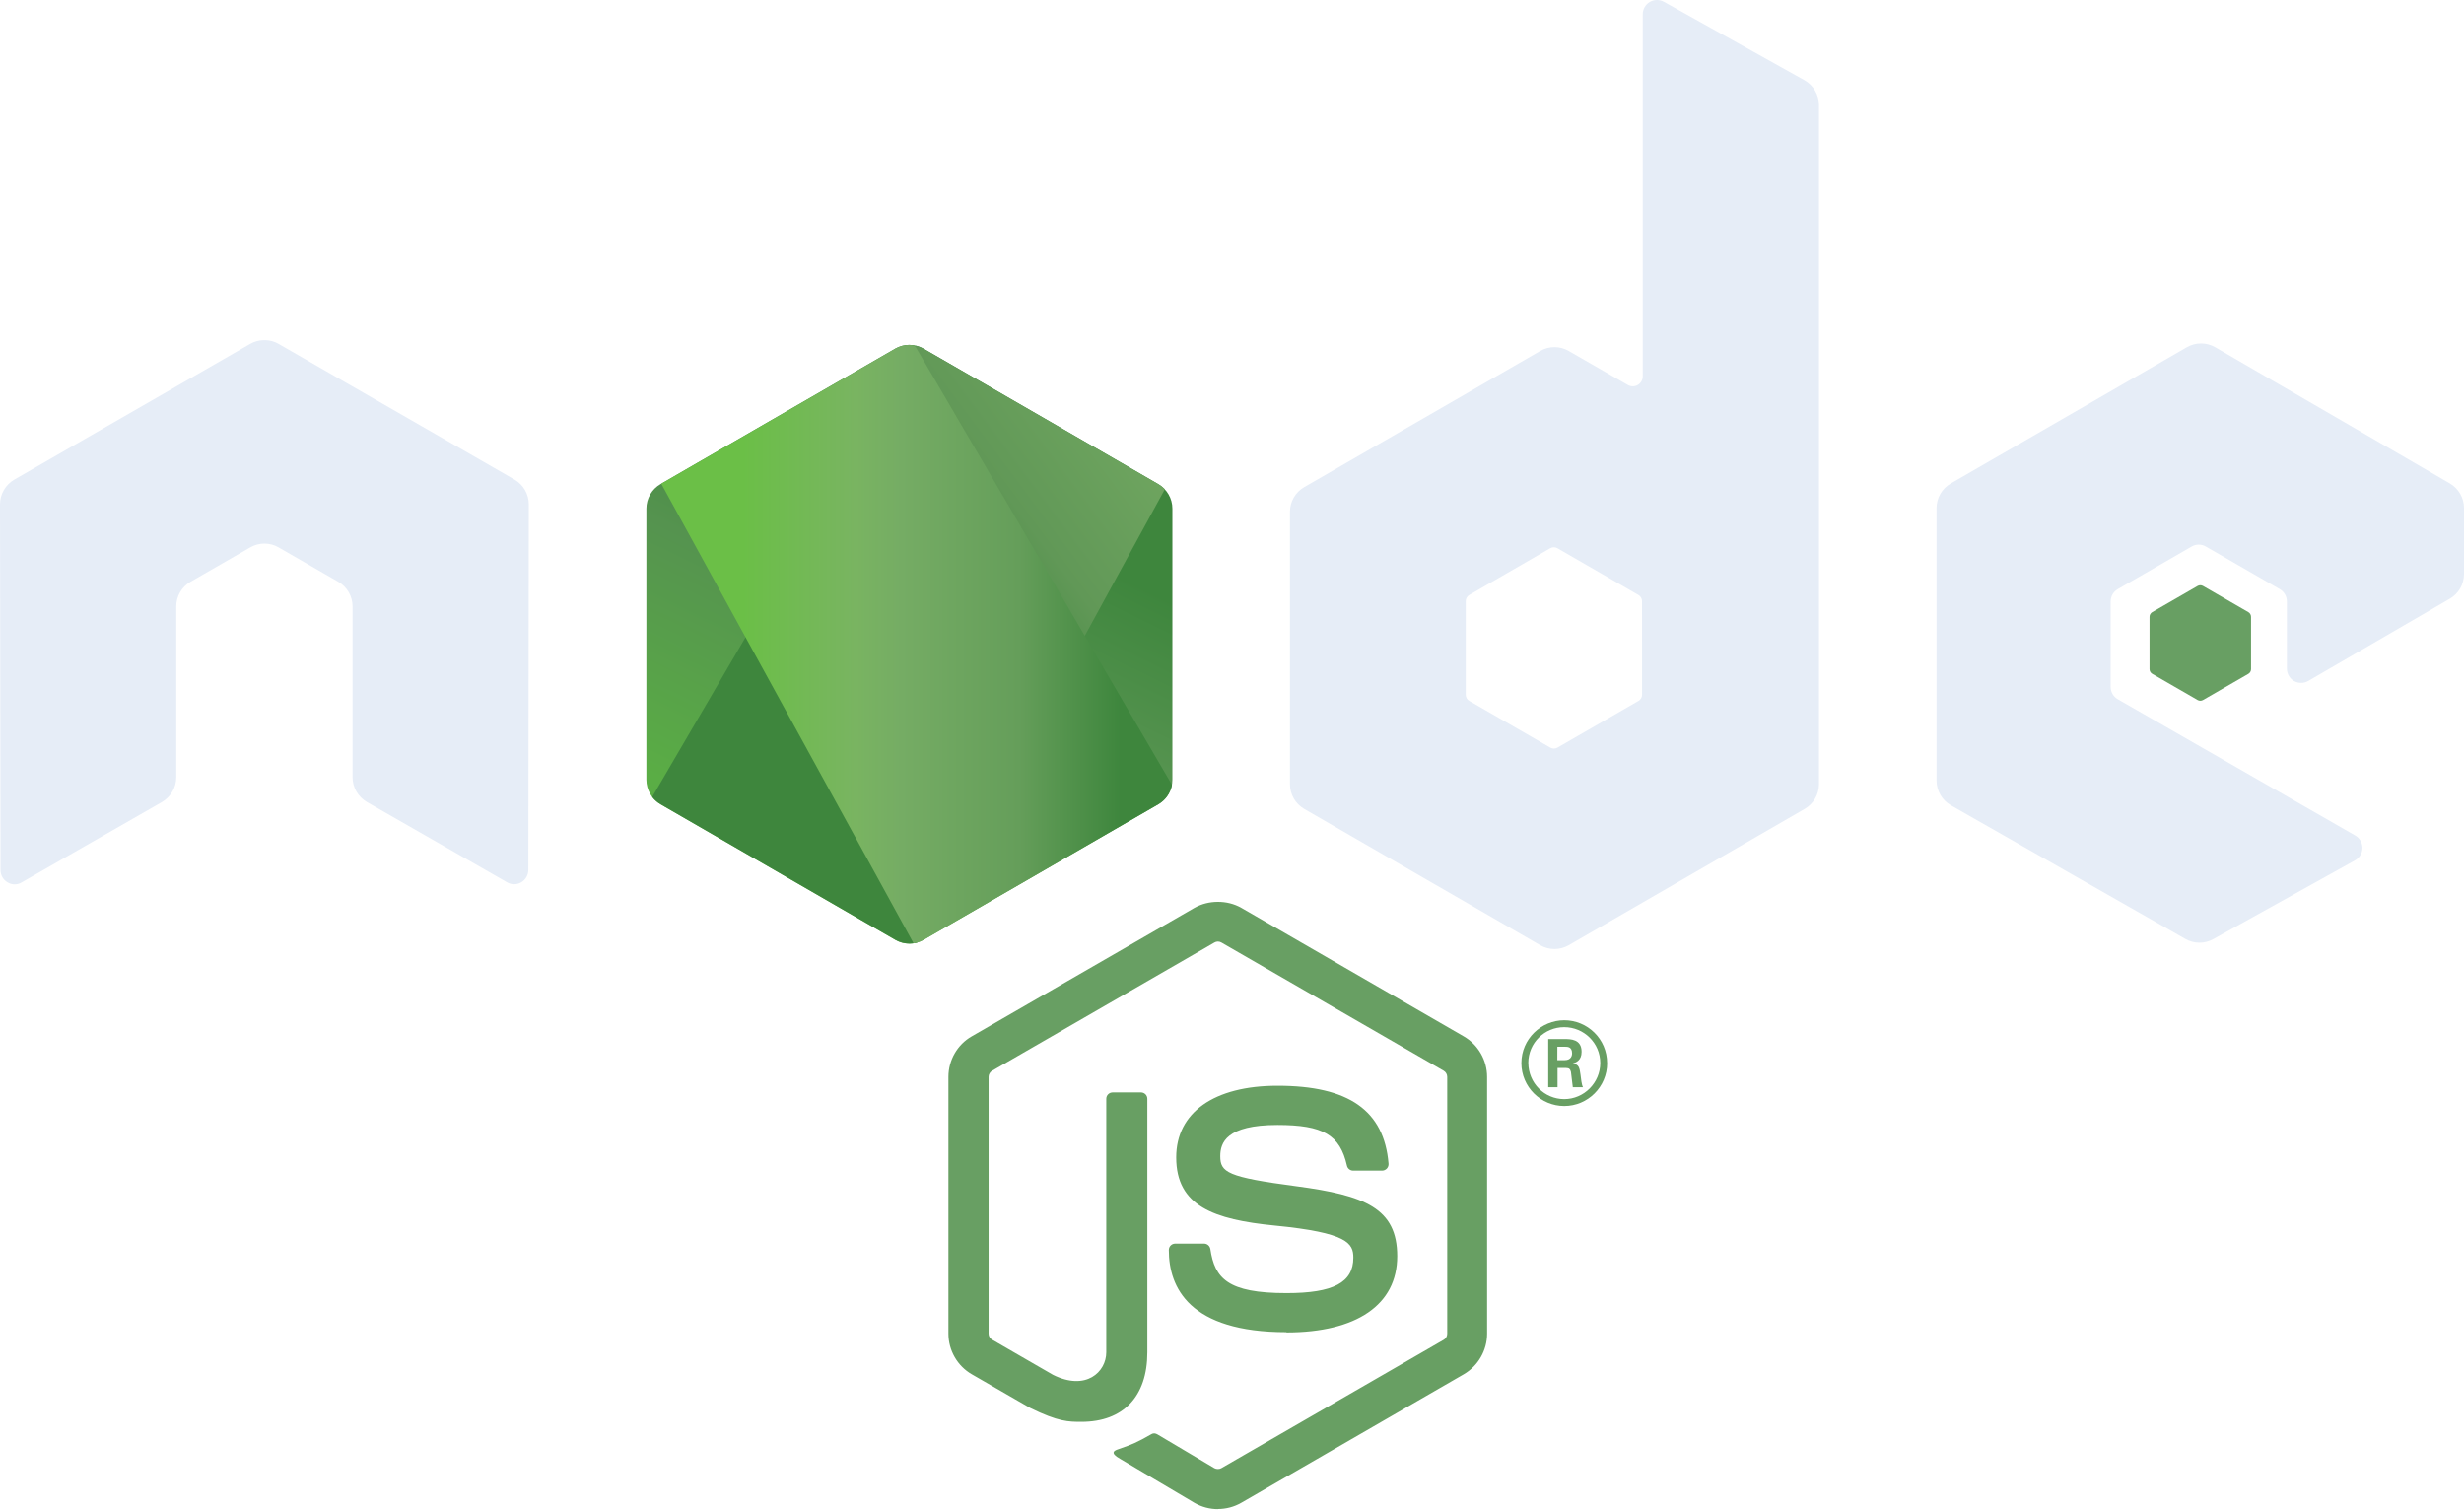
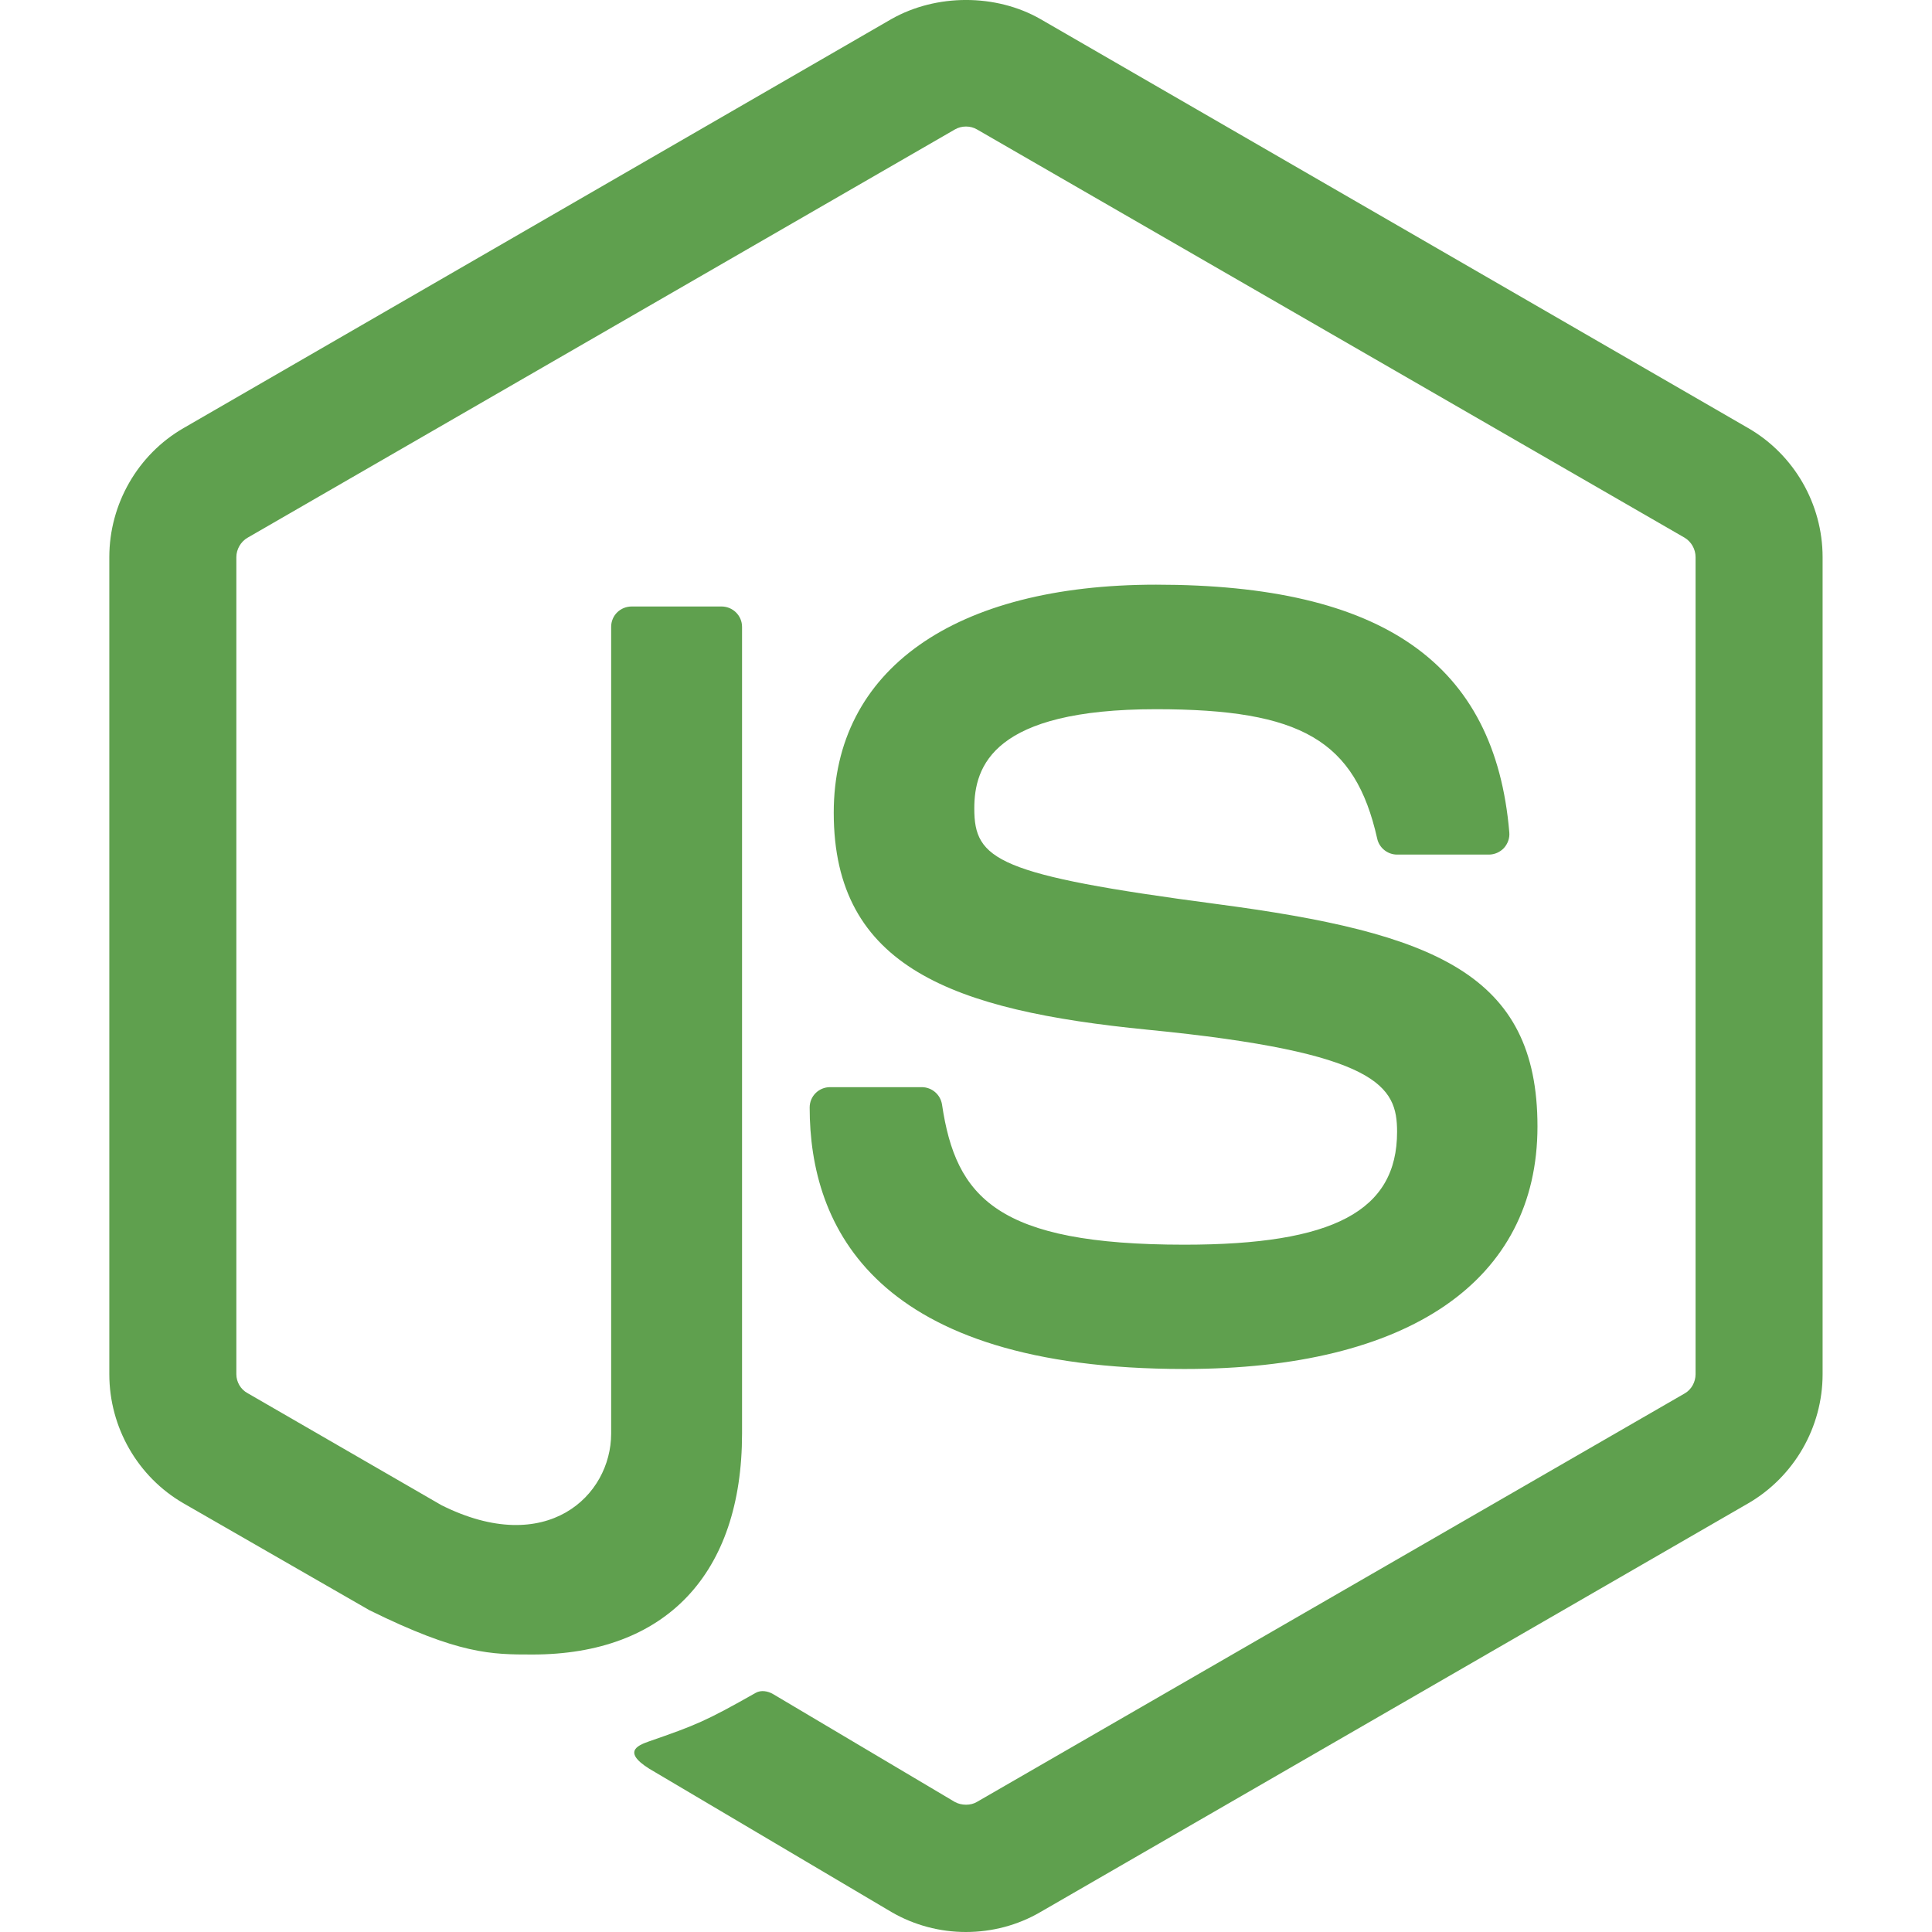
- <svg xmlns="http://www.w3.org/2000/svg" width="589.827" height="361.238" version="1.2" viewBox="0 0 442.37 270.929">
-   <defs>
-     <clipPath id="a">
-       <path d="M239.03 226.605l-42.13 24.317c-1.578.91-2.546 2.59-2.546 4.406v48.668c0 1.817.968 3.496 2.546 4.406l42.133 24.336c1.575.907 3.517.907 5.09 0l42.126-24.336c1.57-.91 2.54-2.59 2.54-4.406v-48.668c0-1.816-.97-3.496-2.55-4.406l-42.12-24.317c-.79-.453-1.67-.68-2.55-.68-.88 0-1.76.227-2.55.68" />
-     </clipPath>
-     <linearGradient id="b" x1="-.348" x2="1.251" gradientTransform="rotate(116.114 53.1 202.97) scale(86.48)" gradientUnits="userSpaceOnUse">
-       <stop offset=".3" stop-color="#3E863D" />
-       <stop offset=".5" stop-color="#55934F" />
-       <stop offset=".8" stop-color="#5AAD45" />
-     </linearGradient>
-     <clipPath id="c">
-       <path d="M195.398 307.086c.403.523.907.976 1.5 1.316l36.14 20.875 6.02 3.46c.9.52 1.926.74 2.934.665.336-.027.672-.09 1-.183l44.434-81.36c-.34-.37-.738-.68-1.184-.94l-27.586-15.93-14.582-8.39c-.414-.24-.863-.41-1.32-.53zm0 0" />
-     </clipPath>
-     <linearGradient id="d" x1="-.456" x2=".582" gradientTransform="rotate(-36.46 550.846 -214.337) scale(132.798)" gradientUnits="userSpaceOnUse">
-       <stop offset=".57" stop-color="#3E863D" />
-       <stop offset=".72" stop-color="#619857" />
-       <stop offset="1" stop-color="#76AC64" />
-     </linearGradient>
-     <clipPath id="e">
-       <path d="M241.066 225.953c-.707.07-1.398.29-2.035.652l-42.01 24.247 45.3 82.51c.63-.09 1.25-.3 1.81-.624l42.13-24.336c1.3-.754 2.19-2.03 2.46-3.476l-46.18-78.89c-.34-.067-.68-.102-1.03-.102-.14 0-.28.007-.42.02" />
-     </clipPath>
-     <linearGradient id="f" x1=".043" x2=".984" gradientTransform="translate(192.862 279.652) scale(97.417)" gradientUnits="userSpaceOnUse">
-       <stop offset=".16" stop-color="#6BBF47" />
-       <stop offset=".38" stop-color="#79B461" />
-       <stop offset=".47" stop-color="#75AC64" />
-       <stop offset=".7" stop-color="#659E5A" />
-       <stop offset=".9" stop-color="#3E863D" />
-     </linearGradient>
-   </defs>
-   <path fill="#689f63" d="M218.647 270.93c-1.46 0-2.91-.383-4.19-1.12l-13.337-7.896c-1.992-1.114-1.02-1.508-.363-1.735 2.656-.93 3.195-1.14 6.03-2.75.298-.17.688-.11.993.07l10.246 6.08c.37.2.895.2 1.238 0l39.95-23.06c.37-.21.61-.64.61-1.08v-46.1c0-.46-.24-.87-.618-1.1l-39.934-23.04c-.37-.22-.86-.22-1.23 0l-39.926 23.04c-.387.22-.633.65-.633 1.09v46.1c0 .44.24.86.62 1.07l10.94 6.32c5.94 2.97 9.57-.53 9.57-4.05v-45.5c0-.65.51-1.15 1.16-1.15h5.06c.63 0 1.15.5 1.15 1.15v45.52c0 7.92-4.32 12.47-11.83 12.47-2.31 0-4.13 0-9.21-2.5l-10.48-6.04c-2.59-1.5-4.19-4.3-4.19-7.29v-46.1c0-3 1.6-5.8 4.19-7.28l39.99-23.07c2.53-1.43 5.89-1.43 8.4 0l39.94 23.08c2.58 1.49 4.19 4.28 4.19 7.28v46.1c0 2.99-1.61 5.78-4.19 7.28l-39.94 23.07c-1.28.74-2.73 1.12-4.21 1.12" />
-   <path fill="#689f63" d="M230.987 239.164c-17.48 0-21.145-8.024-21.145-14.754 0-.64.516-1.15 1.157-1.15h5.16c.57 0 1.05.415 1.14.978.78 5.258 3.1 7.91 13.67 7.91 8.42 0 12-1.902 12-6.367 0-2.57-1.02-4.48-14.1-5.76-10.94-1.08-17.7-3.49-17.7-12.24 0-8.06 6.8-12.86 18.19-12.86 12.79 0 19.13 4.44 19.93 13.98.03.33-.09.65-.31.89-.22.23-.53.37-.85.37h-5.19c-.54 0-1.01-.38-1.12-.9-1.25-5.53-4.27-7.3-12.48-7.3-9.19 0-10.26 3.2-10.26 5.6 0 2.91 1.26 3.76 13.66 5.4 12.28 1.63 18.11 3.93 18.11 12.56 0 8.7-7.26 13.69-19.92 13.69m48.66-48.89h1.34c1.1 0 1.31-.77 1.31-1.22 0-1.18-.81-1.18-1.26-1.18h-1.38zm-1.63-3.78h2.97c1.02 0 3.02 0 3.02 2.28 0 1.59-1.02 1.92-1.63 2.12 1.19.08 1.27.86 1.43 1.96.08.69.21 1.88.45 2.28h-1.83c-.05-.4-.33-2.6-.33-2.72-.12-.49-.29-.73-.9-.73h-1.51v3.46h-1.67zm-3.57 4.3c0 3.58 2.89 6.48 6.44 6.48 3.58 0 6.47-2.96 6.47-6.48 0-3.59-2.93-6.44-6.48-6.44-3.5 0-6.44 2.81-6.44 6.43m14.16.03c0 4.24-3.47 7.7-7.7 7.7-4.2 0-7.7-3.42-7.7-7.7 0-4.36 3.58-7.7 7.7-7.7 4.15 0 7.69 3.35 7.69 7.7" />
-   <path fill="#E6EDF7" fill-rule="evenodd" d="M94.936 90.55c0-1.84-.97-3.53-2.558-4.445l-42.356-24.37c-.715-.42-1.516-.64-2.328-.67h-.438c-.812.03-1.613.25-2.34.67L2.562 86.105C.984 87.025 0 88.715 0 90.555l.093 65.64c0 .91.47 1.76 1.27 2.21.78.48 1.76.48 2.54 0l25.18-14.42c1.59-.946 2.56-2.618 2.56-4.44V108.88c0-1.83.97-3.52 2.555-4.43l10.72-6.174c.796-.46 1.67-.688 2.56-.688.876 0 1.77.226 2.544.687l10.715 6.172c1.586.91 2.56 2.6 2.56 4.43v30.663c0 1.82.983 3.5 2.565 4.44l25.164 14.41c.79.47 1.773.47 2.56 0 .776-.45 1.268-1.3 1.268-2.21zm199.868 34.176c0 .457-.243.88-.64 1.106l-14.548 8.386c-.395.227-.883.227-1.277 0l-14.55-8.386c-.4-.227-.64-.65-.64-1.106V107.93c0-.458.24-.88.63-1.11l14.54-8.4c.4-.23.89-.23 1.29 0l14.55 8.4c.4.23.64.652.64 1.11zM298.734.324c-.794-.442-1.76-.43-2.544.027-.78.46-1.262 1.3-1.262 2.21v65c0 .64-.34 1.23-.894 1.55-.55.32-1.235.32-1.79 0L281.634 63c-1.58-.914-3.526-.914-5.112 0l-42.37 24.453c-1.583.91-2.56 2.6-2.56 4.42v48.92c0 1.83.977 3.51 2.56 4.43l42.37 24.47c1.582.91 3.53.91 5.117 0l42.37-24.48c1.58-.92 2.56-2.6 2.56-4.43V18.863c0-1.856-1.01-3.563-2.63-4.47zm141.093 107.164c1.574-.914 2.543-2.602 2.543-4.422V91.21c0-1.824-.97-3.507-2.547-4.425l-42.1-24.44c-1.59-.92-3.54-.92-5.13 0l-42.36 24.45c-1.59.92-2.56 2.6-2.56 4.43v48.9c0 1.84.99 3.54 2.58 4.45l42.09 23.99c1.55.89 3.45.9 5.02.03l25.46-14.15c.8-.45 1.31-1.3 1.31-2.22 0-.92-.49-1.78-1.29-2.23l-42.62-24.46c-.8-.45-1.29-1.3-1.29-2.21v-15.34c0-.916.48-1.76 1.28-2.216l13.26-7.65c.79-.46 1.76-.46 2.55 0l13.27 7.65c.79.45 1.28 1.3 1.28 2.21v12.06c0 .91.49 1.76 1.28 2.22.79.45 1.77.45 2.56-.01zm0 0" />
-   <path fill="#689f63" fill-rule="evenodd" d="M394.538 105.2c.3-.177.676-.177.98 0l8.13 4.69c.304.176.49.5.49.85v9.39c0 .35-.186.674-.49.85l-8.13 4.69c-.304.177-.68.177-.98 0l-8.125-4.69c-.31-.176-.5-.5-.5-.85v-9.39c0-.35.18-.674.49-.85zm0 0" />
-   <g clip-path="url(#a)" transform="translate(-78.306 -164.016)">
-     <path fill="url(#b)" d="M331.363 246.793l-118.715-58.19-60.87 124.174L270.49 370.97zm0 0" />
-   </g>
-   <g clip-path="url(#c)" transform="translate(-78.306 -164.016)">
-     <path fill="url(#d)" d="M144.07 264.004l83.825 113.453 110.86-81.906-83.83-113.45zm0 0" />
-   </g>
-   <g clip-path="url(#e)" transform="translate(-78.306 -164.016)">
-     <path fill="url(#f)" d="M197.02 225.934v107.43h91.683v-107.43zm0 0" />
-   </g>
+ <svg xmlns="http://www.w3.org/2000/svg" viewBox="0 0 24 24">
+   <path fill="#5FA04E" d="M11.998,24c-0.321,0-0.641-0.084-0.922-0.247l-2.936-1.737c-0.438-0.245-0.224-0.332-0.08-0.383 c0.585-0.203,0.703-0.25,1.328-0.604c0.065-0.037,0.151-0.023,0.218,0.017l2.256,1.339c0.082,0.045,0.197,0.045,0.272,0l8.795-5.076 c0.082-0.047,0.134-0.141,0.134-0.238V6.921c0-0.099-0.053-0.192-0.137-0.242l-8.791-5.072c-0.081-0.047-0.189-0.047-0.271,0 L3.075,6.68C2.99,6.729,2.936,6.825,2.936,6.921v10.15c0,0.097,0.054,0.189,0.139,0.235l2.409,1.392 c1.307,0.654,2.108-0.116,2.108-0.89V7.787c0-0.142,0.114-0.253,0.256-0.253h1.115c0.139,0,0.255,0.112,0.255,0.253v10.021 c0,1.745-0.95,2.745-2.604,2.745c-0.508,0-0.909,0-2.026-0.551L2.28,18.675c-0.57-0.329-0.922-0.945-0.922-1.604V6.921 c0-0.659,0.353-1.275,0.922-1.603l8.795-5.082c0.557-0.315,1.296-0.315,1.848,0l8.794,5.082c0.57,0.329,0.924,0.944,0.924,1.603 v10.15c0,0.659-0.354,1.273-0.924,1.604l-8.794,5.078C12.643,23.916,12.324,24,11.998,24z M19.099,13.993 c0-1.9-1.284-2.406-3.987-2.763c-2.731-0.361-3.009-0.548-3.009-1.187c0-0.528,0.235-1.233,2.258-1.233 c1.807,0,2.473,0.389,2.747,1.607c0.024,0.115,0.129,0.199,0.247,0.199h1.141c0.071,0,0.138-0.031,0.186-0.081 c0.048-0.054,0.074-0.123,0.067-0.196c-0.177-2.098-1.571-3.076-4.388-3.076c-2.508,0-4.004,1.058-4.004,2.833 c0,1.925,1.488,2.457,3.895,2.695c2.88,0.282,3.103,0.703,3.103,1.269c0,0.983-0.789,1.402-2.642,1.402 c-2.327,0-2.839-0.584-3.011-1.742c-0.02-0.124-0.126-0.215-0.253-0.215h-1.137c-0.141,0-0.254,0.112-0.254,0.253 c0,1.482,0.806,3.248,4.655,3.248C17.501,17.007,19.099,15.91,19.099,13.993z" />
</svg>
